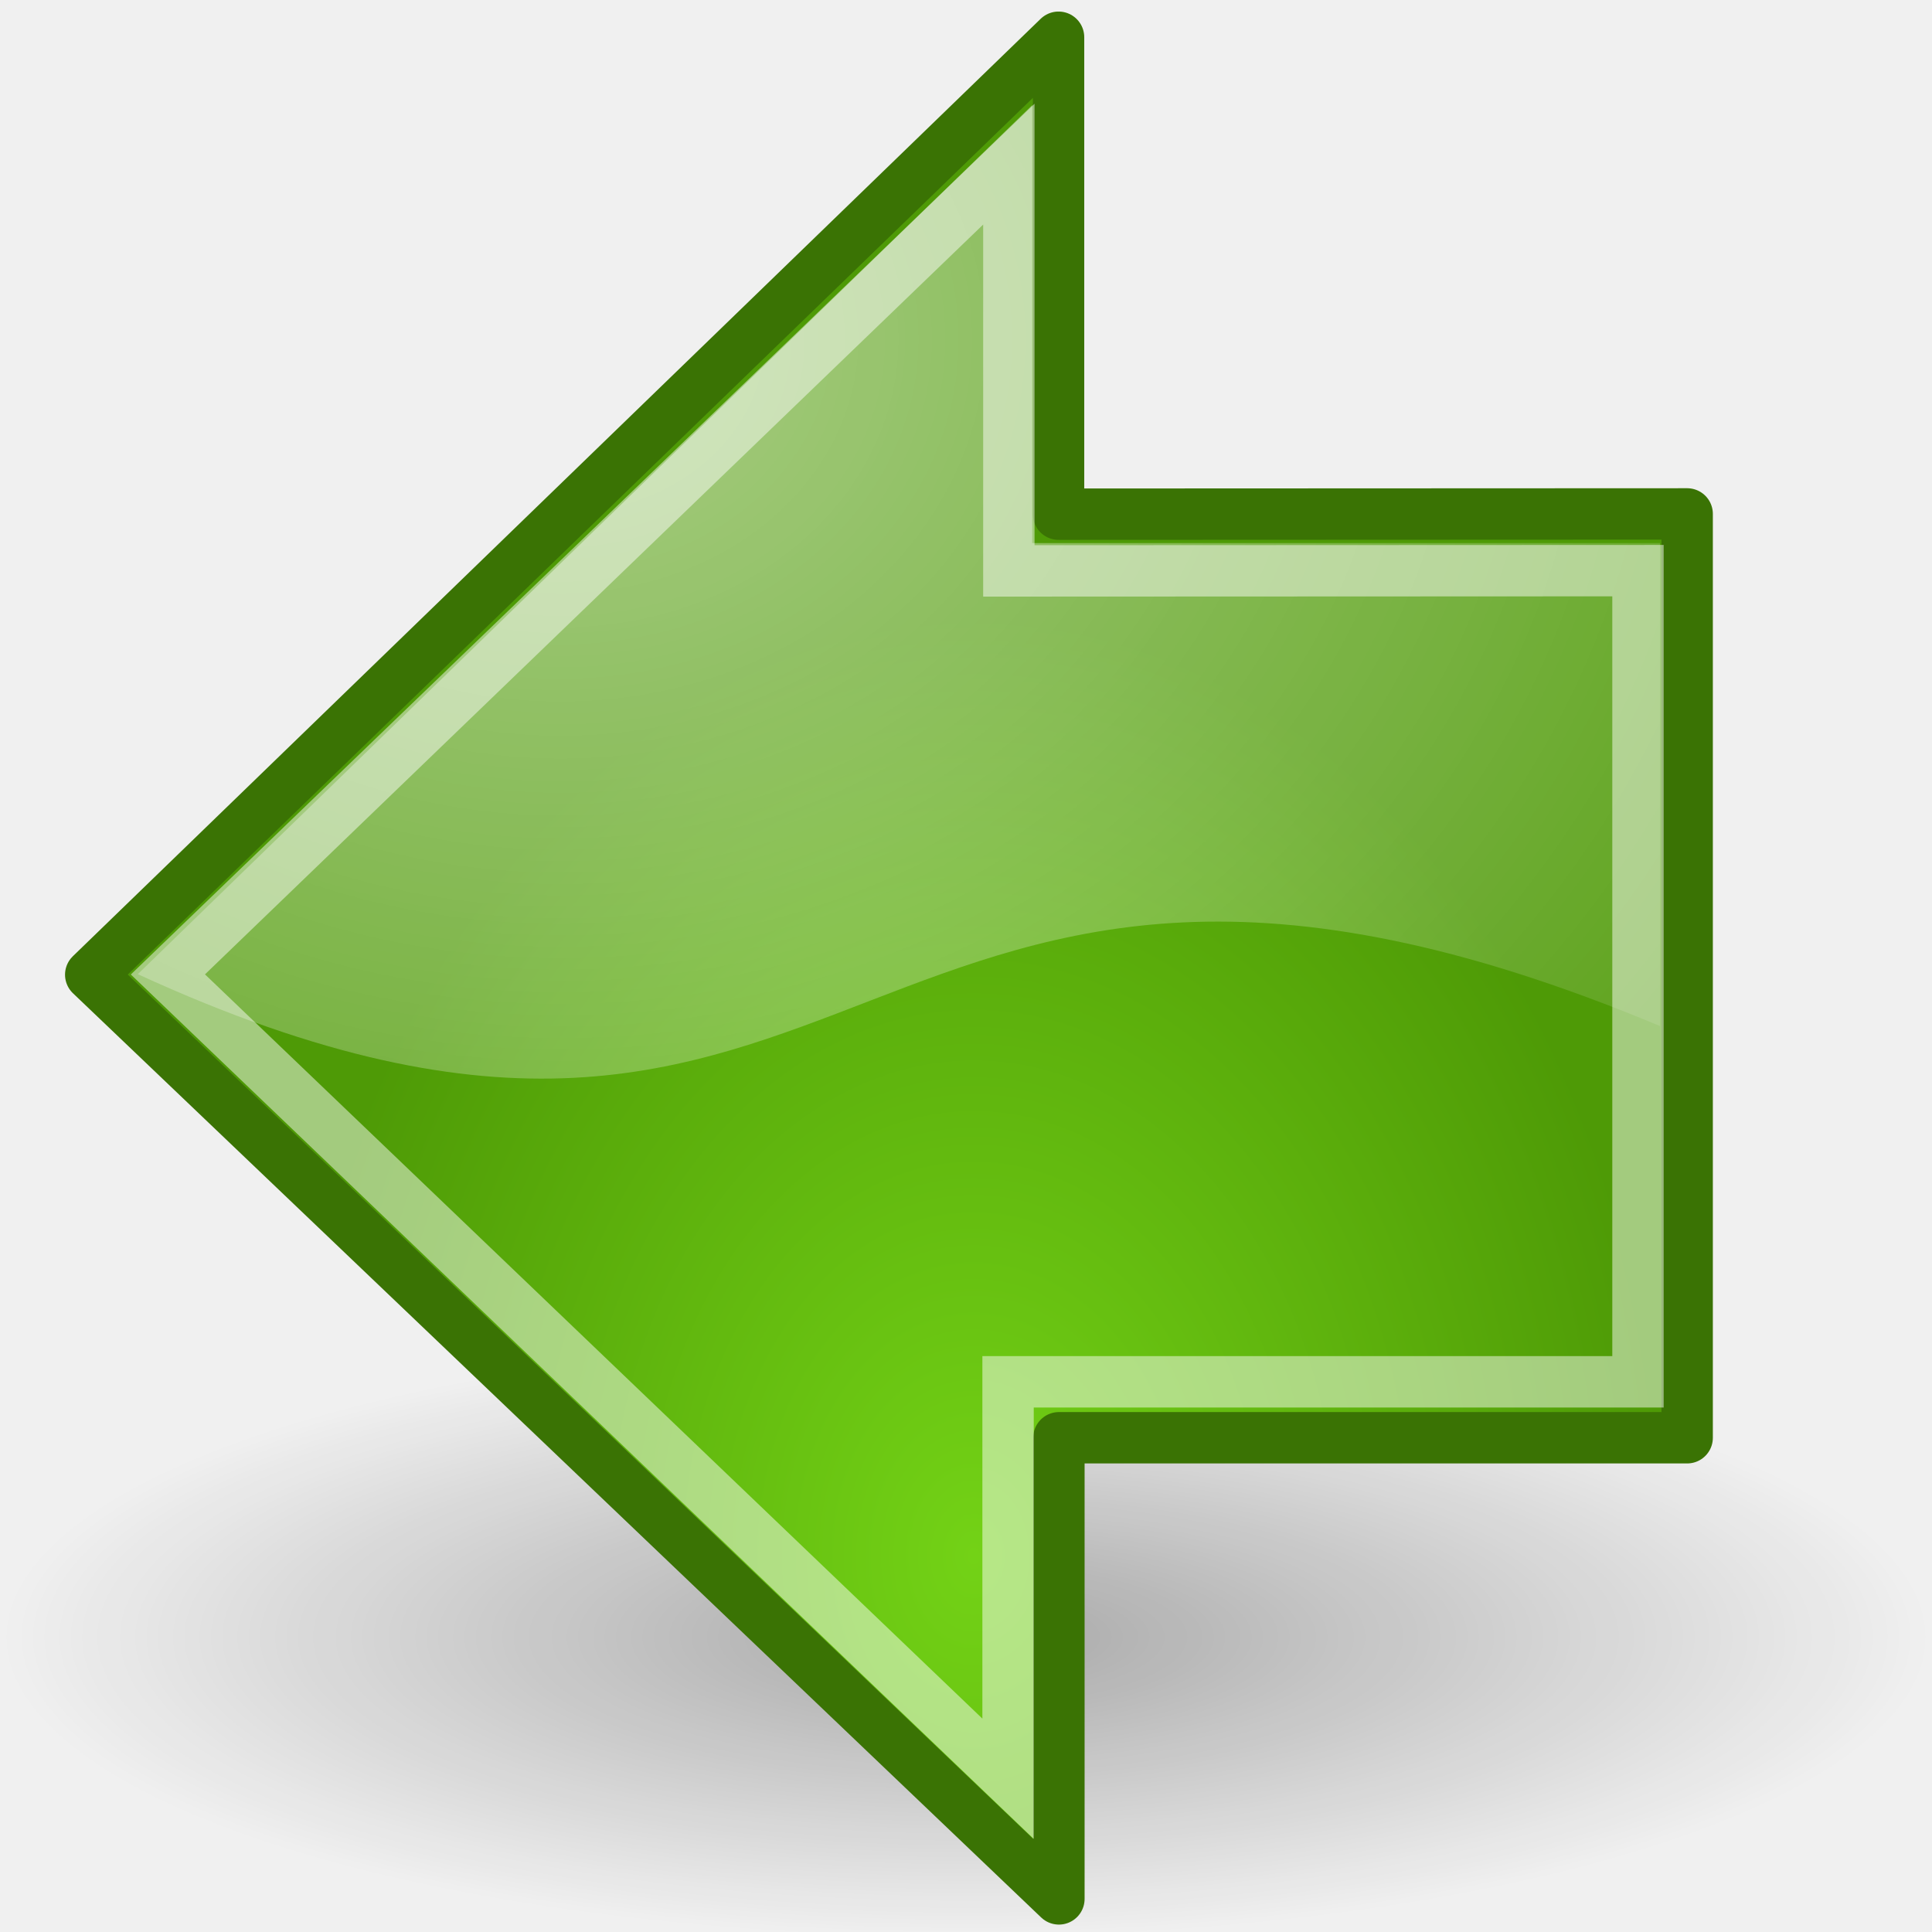
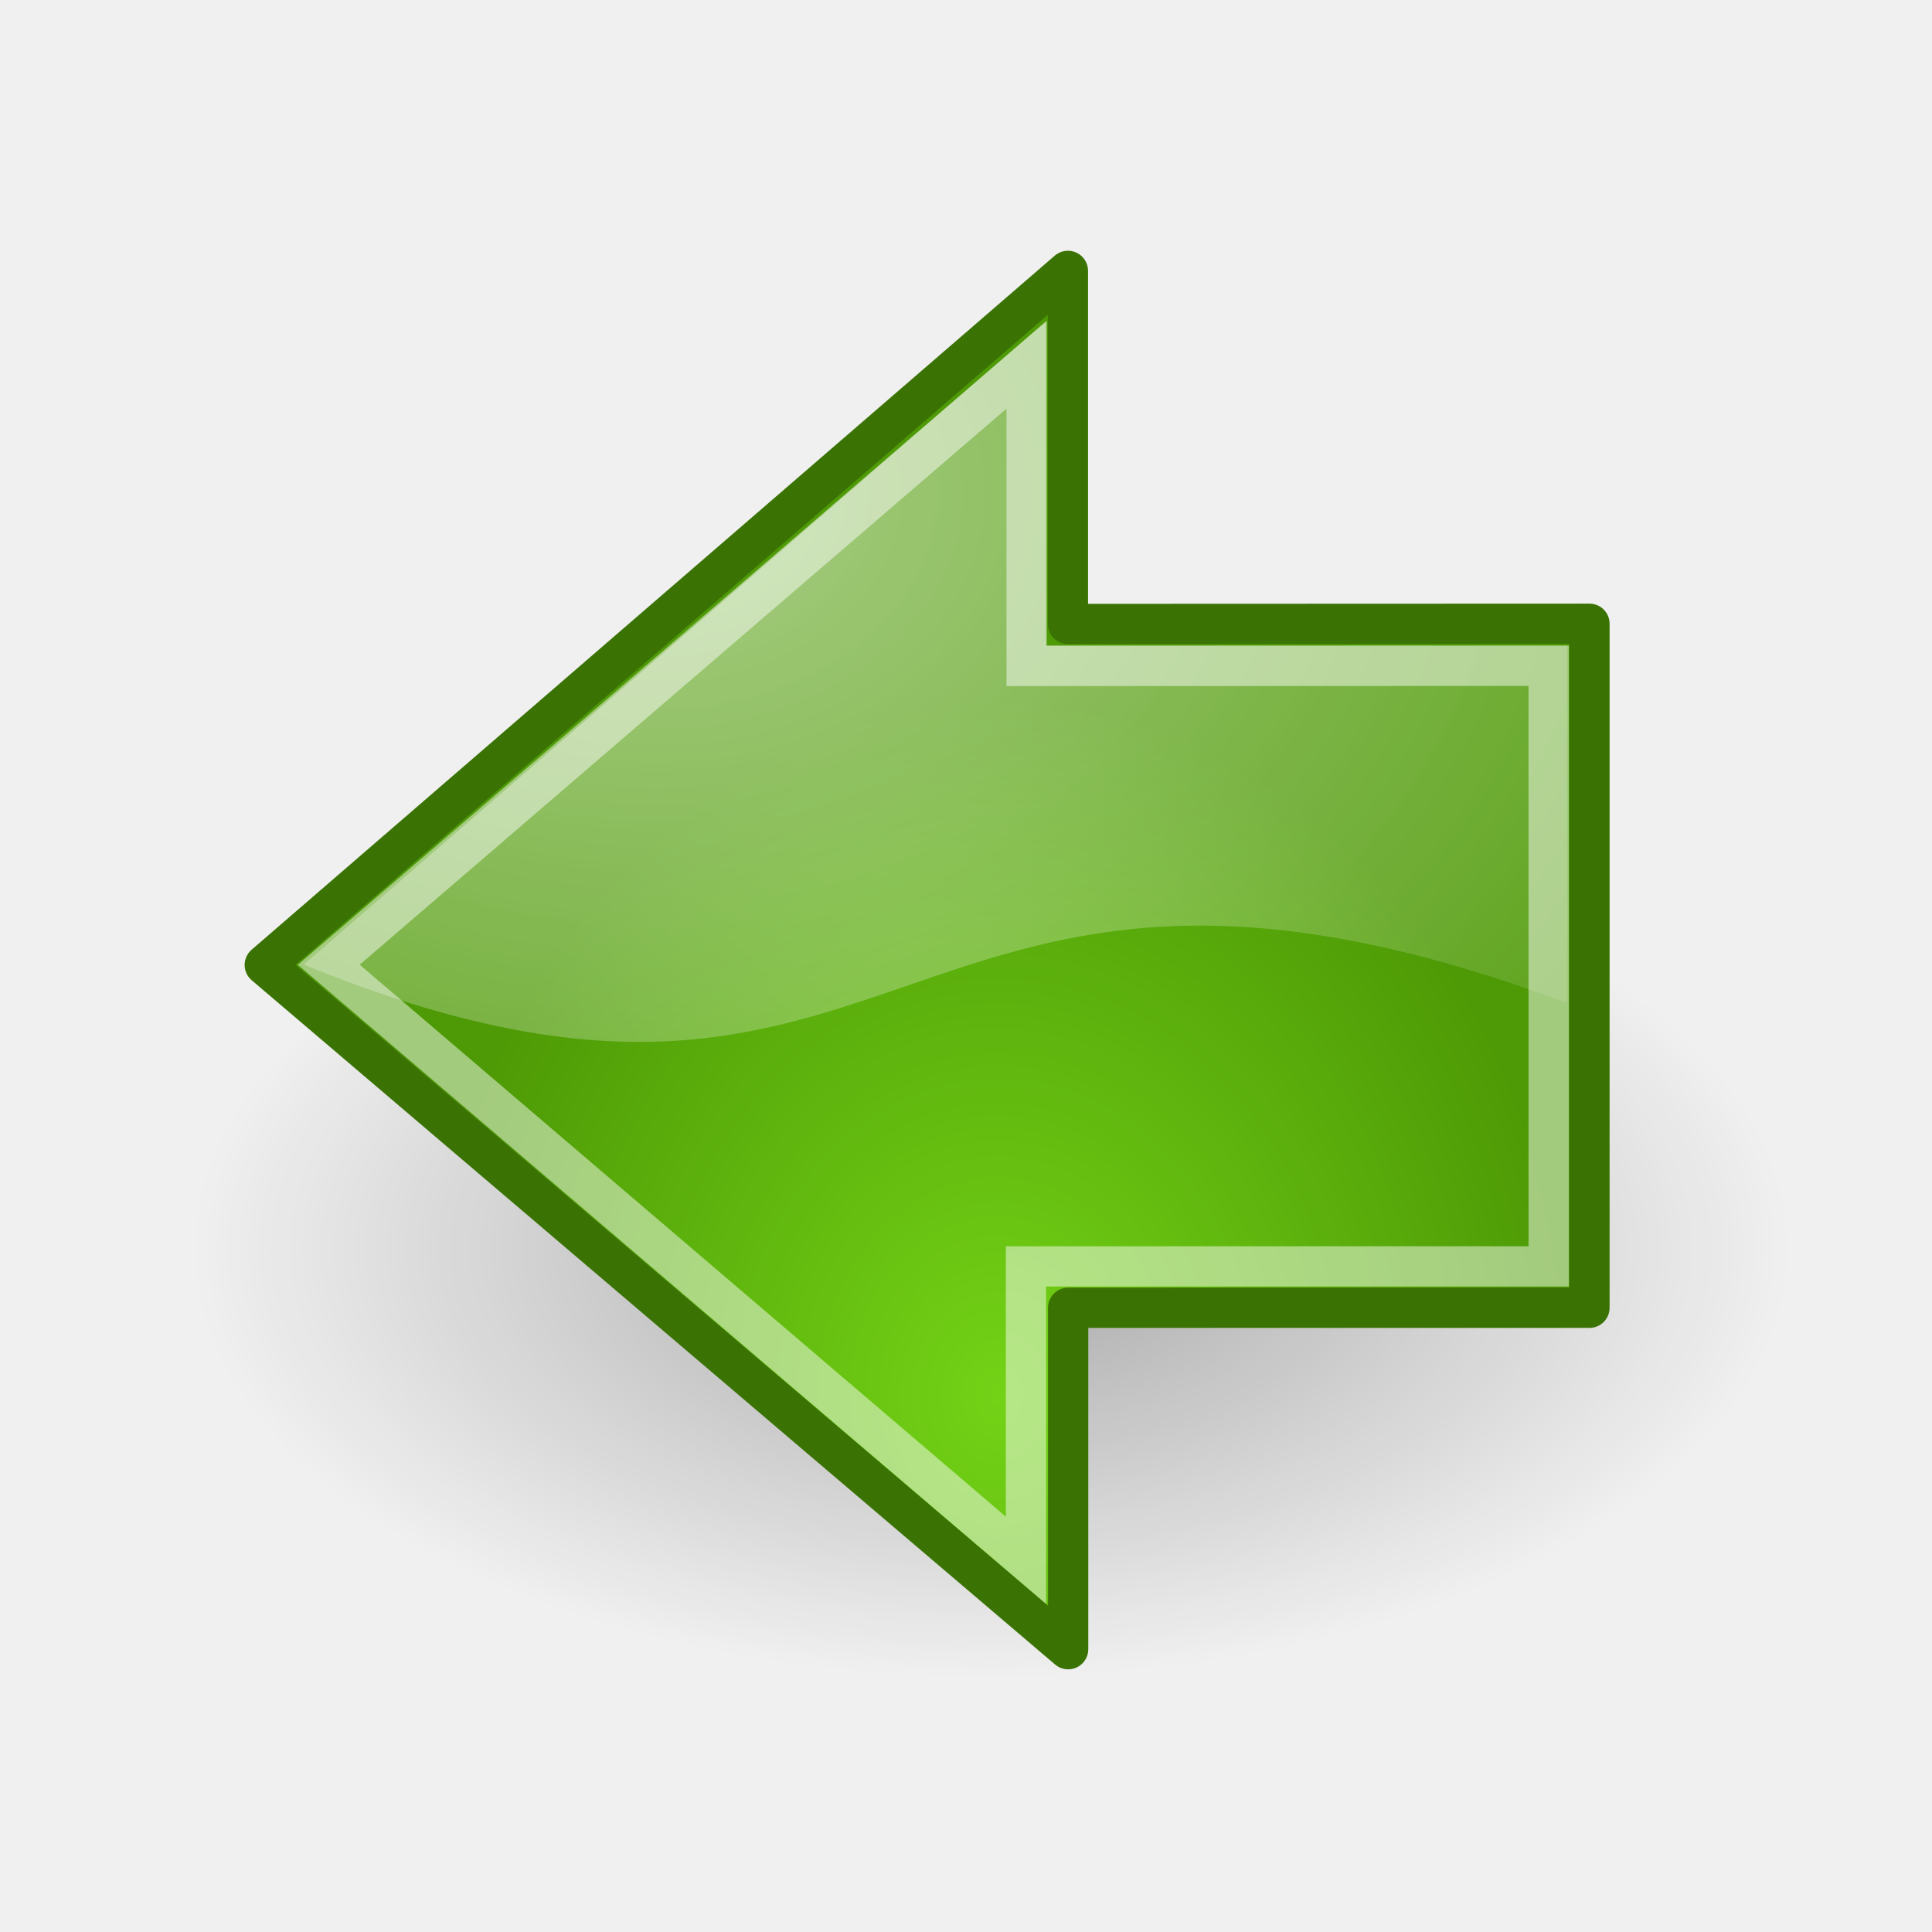
- <svg xmlns="http://www.w3.org/2000/svg" xmlns:xlink="http://www.w3.org/1999/xlink" id="svg11300" height="22" width="22" version="1.0">
+ <svg xmlns="http://www.w3.org/2000/svg" xmlns:xlink="http://www.w3.org/1999/xlink" id="svg11300" height="48px" width="48px">
  <defs id="defs3">
    <linearGradient id="linearGradient2591">
      <stop style="stop-color:#73d216" offset="0" id="stop2593" />
      <stop style="stop-color:#4e9a06" offset="1" id="stop2595" />
    </linearGradient>
    <linearGradient id="linearGradient10314">
      <stop style="stop-color:#7ea5d6;stop-opacity:1;" offset="0" id="stop10316" />
      <stop style="stop-color:#467ec5;stop-opacity:1;" offset="1" id="stop10318" />
    </linearGradient>
    <linearGradient id="linearGradient8938">
      <stop id="stop8940" offset="0" style="stop-color:#fdc674;stop-opacity:1;" />
      <stop id="stop8942" offset="1" style="stop-color:#d88103;stop-opacity:1;" />
    </linearGradient>
    <linearGradient id="linearGradient8662">
      <stop id="stop8664" offset="0" style="stop-color:#000000;stop-opacity:1;" />
      <stop id="stop8666" offset="1" style="stop-color:#000000;stop-opacity:0;" />
    </linearGradient>
    <linearGradient id="linearGradient8650">
      <stop id="stop8652" offset="0" style="stop-color:#ffffff;stop-opacity:1;" />
      <stop id="stop8654" offset="1" style="stop-color:#ffffff;stop-opacity:0;" />
    </linearGradient>
    <linearGradient id="linearGradient7636">
      <stop id="stop7638" offset="0" style="stop-color:#000000;stop-opacity:1;" />
      <stop id="stop7640" offset="1" style="stop-color:#000000;stop-opacity:0;" />
    </linearGradient>
    <linearGradient id="linearGradient7614">
      <stop id="stop7616" offset="0" style="stop-color:#ffffff;stop-opacity:1;" />
      <stop style="stop-color:#ffffff;stop-opacity:1;" offset="0.216" id="stop7649" />
      <stop style="stop-color:#838383;stop-opacity:1;" offset="0.5" id="stop7632" />
      <stop id="stop7618" offset="1" style="stop-color:#838383;stop-opacity:0;" />
    </linearGradient>
    <linearGradient id="linearGradient7608">
      <stop style="stop-color:#ffffff;stop-opacity:1;" offset="0" id="stop7610" />
      <stop id="stop7622" offset="0.46" style="stop-color:#e3e3e3;stop-opacity:1;" />
      <stop style="stop-color:#dadada;stop-opacity:0.671;" offset="0.62" id="stop7624" />
      <stop style="stop-color:#d1d1d1;stop-opacity:0.343;" offset="1" id="stop7612" />
    </linearGradient>
    <linearGradient id="linearGradient7602">
      <stop id="stop7604" offset="0" style="stop-color:#f6f6f6;stop-opacity:1;" />
      <stop id="stop7606" offset="1" style="stop-color:#e0e0e0;stop-opacity:1;" />
    </linearGradient>
    <linearGradient id="linearGradient7586">
      <stop id="stop7588" offset="0" style="stop-color:#525252;stop-opacity:1;" />
      <stop id="stop7590" offset="1" style="stop-color:#000000;stop-opacity:1;" />
    </linearGradient>
    <linearGradient id="linearGradient12836">
      <stop style="stop-color:#515152;stop-opacity:1;" offset="0" id="stop12838" />
      <stop style="stop-color:#515152;stop-opacity:0;" offset="1" id="stop12840" />
    </linearGradient>
    <linearGradient id="linearGradient12828">
      <stop style="stop-color:#cccccd;stop-opacity:1;" offset="0" id="stop12830" />
      <stop id="stop12862" offset="0" style="stop-color:#adadae;stop-opacity:1;" />
      <stop style="stop-color:#8f8f90;stop-opacity:0;" offset="1" id="stop12832" />
    </linearGradient>
    <linearGradient id="linearGradient12810">
      <stop style="stop-color:#ffffff;stop-opacity:1;" offset="0" id="stop12812" />
      <stop style="stop-color:#e5e5e5;stop-opacity:1;" offset="1" id="stop12814" />
    </linearGradient>
    <linearGradient id="linearGradient11625">
      <stop style="stop-color:#fce94f;stop-opacity:1;" offset="0" id="stop11627" />
      <stop style="stop-color:#fce94f;stop-opacity:0;" offset="1" id="stop11629" />
    </linearGradient>
    <linearGradient id="linearGradient11615">
      <stop style="stop-color:#636363;stop-opacity:1;" offset="0" id="stop11617" />
      <stop style="stop-color:#000000;stop-opacity:1;" offset="1" id="stop11619" />
    </linearGradient>
    <linearGradient id="linearGradient11602">
      <stop style="stop-color:#ffffff;stop-opacity:1;" offset="0" id="stop11604" />
      <stop style="stop-color:#c5c5c5;stop-opacity:1;" offset="1" id="stop11606" />
    </linearGradient>
    <linearGradient id="linearGradient11594">
      <stop style="stop-color:#ffffff;stop-opacity:1;" offset="0" id="stop11596" />
      <stop style="stop-color:#d1d1d1;stop-opacity:1;" offset="1" id="stop11598" />
    </linearGradient>
    <linearGradient id="linearGradient11520">
      <stop style="stop-color:#fbfbfb;stop-opacity:1;" offset="0" id="stop11522" />
      <stop style="stop-color:#dcdcdc;stop-opacity:1;" offset="1" id="stop11524" />
    </linearGradient>
    <linearGradient id="linearGradient11508">
      <stop style="stop-color:#000000;stop-opacity:1;" offset="0" id="stop11510" />
      <stop style="stop-color:#000000;stop-opacity:0;" offset="1" id="stop11512" />
    </linearGradient>
    <linearGradient id="linearGradient11494">
      <stop style="stop-color:#ef2929;stop-opacity:1;" offset="0" id="stop11496" />
      <stop style="stop-color:#ef2929;stop-opacity:0;" offset="1" id="stop11498" />
    </linearGradient>
    <linearGradient id="linearGradient11415">
      <stop style="stop-color:#204a87;stop-opacity:0;" offset="0" id="stop11417" />
      <stop id="stop11423" offset="0.5" style="stop-color:#204a87;stop-opacity:1;" />
      <stop style="stop-color:#204a87;stop-opacity:0;" offset="1" id="stop11419" />
    </linearGradient>
    <linearGradient id="linearGradient11399">
      <stop style="stop-color:#000000;stop-opacity:1;" offset="0" id="stop11401" />
      <stop style="stop-color:#000000;stop-opacity:0;" offset="1" id="stop11403" />
    </linearGradient>
    <linearGradient xlink:href="#linearGradient11415" id="linearGradient11425" gradientUnits="userSpaceOnUse" x1="15.828" y1="3.774" x2="43.616" y2="34.462" gradientTransform="translate(-60.28571,-0.285714)" />
    <linearGradient xlink:href="#linearGradient11415" id="linearGradient11427" gradientUnits="userSpaceOnUse" x1="9.696" y1="9.346" x2="35.68" y2="39.034" gradientTransform="translate(-60.57143,0)" />
    <linearGradient xlink:href="#linearGradient11415" id="linearGradient11439" gradientUnits="userSpaceOnUse" gradientTransform="translate(-60.85714,0.428571)" x1="13.267" y1="19.774" x2="26.759" y2="33.462" />
    <radialGradient xlink:href="#linearGradient11399" id="radialGradient11441" gradientUnits="userSpaceOnUse" gradientTransform="matrix(1,0,0,0.487395,0,20.06483)" cx="12.071" cy="39.143" fx="12.071" fy="39.143" r="8.5" />
-     <radialGradient xlink:href="#linearGradient11494" id="radialGradient11500" cx="27.577" cy="15.048" fx="27.577" fy="15.048" r="3.834" gradientUnits="userSpaceOnUse" gradientTransform="matrix(1.243453,0,0,1.243453,-6.713754,-3.742847)" />
-     <radialGradient xlink:href="#linearGradient11494" id="radialGradient11504" gradientUnits="userSpaceOnUse" gradientTransform="matrix(1.243453,0,0,1.243453,-6.713754,-3.742847)" cx="27.577" cy="16.049" fx="27.577" fy="16.049" r="3.834" />
-     <radialGradient xlink:href="#linearGradient11508" id="radialGradient11514" cx="30.204" cy="44.565" fx="30.204" fy="44.565" r="6.566" gradientTransform="matrix(1,0,0,0.338462,0,29.48178)" gradientUnits="userSpaceOnUse" />
-     <radialGradient xlink:href="#linearGradient11520" id="radialGradient11526" cx="24.446" cy="35.878" fx="24.446" fy="35.878" r="20.531" gradientUnits="userSpaceOnUse" gradientTransform="matrix(1.995058,0,0,1.855412,24.94925,-30.2043)" />
-     <radialGradient xlink:href="#linearGradient11508" id="radialGradient11532" gradientUnits="userSpaceOnUse" gradientTransform="matrix(1,0,0,0.338462,0,29.48178)" cx="30.204" cy="44.565" fx="30.204" fy="44.565" r="6.566" />
+     <radialGradient xlink:href="#linearGradient11494" id="radialGradient11500" cx="27.577" cy="15.048" fx="27.577" fy="15.048" r="3.834" gradientUnits="userSpaceOnUse" gradientTransform="matrix(1.243453,2.106784e-16,-2.106784e-16,1.243453,-6.713754,-3.742847)" />
+     <radialGradient xlink:href="#linearGradient11494" id="radialGradient11504" gradientUnits="userSpaceOnUse" gradientTransform="matrix(1.243453,2.106784e-16,-2.106784e-16,1.243453,-6.713754,-3.742847)" cx="27.577" cy="16.049" fx="27.577" fy="16.049" r="3.834" />
+     <radialGradient xlink:href="#linearGradient11508" id="radialGradient11514" cx="30.204" cy="44.565" fx="30.204" fy="44.565" r="6.566" gradientTransform="matrix(1,0,0,0.338462,2.166583e-14,29.48178)" gradientUnits="userSpaceOnUse" />
+     <radialGradient xlink:href="#linearGradient11520" id="radialGradient11526" cx="24.446" cy="35.878" fx="24.446" fy="35.878" r="20.531" gradientUnits="userSpaceOnUse" gradientTransform="matrix(1.995058,-1.535926e-32,0,1.855412,24.94925,-30.2043)" />
+     <radialGradient xlink:href="#linearGradient11508" id="radialGradient11532" gradientUnits="userSpaceOnUse" gradientTransform="matrix(1,0,0,0.338462,-5.348412e-14,29.48178)" cx="30.204" cy="44.565" fx="30.204" fy="44.565" r="6.566" />
    <linearGradient xlink:href="#linearGradient11594" id="linearGradient11600" x1="20.092" y1="8.947" x2="31.799" y2="38.947" gradientUnits="userSpaceOnUse" gradientTransform="matrix(1.045319,0,0,0.957884,48.16627,1.415543)" />
    <linearGradient xlink:href="#linearGradient11520" id="linearGradient11608" x1="24.446" y1="0.498" x2="24.446" y2="39.447" gradientUnits="userSpaceOnUse" gradientTransform="matrix(0.984324,0,0,0.957884,49.65734,1.415543)" />
-     <radialGradient xlink:href="#linearGradient11615" id="radialGradient11621" cx="25" cy="27.75" fx="25" fy="27.75" r="4.75" gradientTransform="matrix(3.570338,0,0,4.5099,-64.25843,-94.25499)" gradientUnits="userSpaceOnUse" />
+     <radialGradient xlink:href="#linearGradient11615" id="radialGradient11621" cx="25" cy="27.75" fx="25" fy="27.75" r="4.75" gradientTransform="matrix(3.570338,3.171097e-15,-4.005596e-15,4.5099,-64.25843,-94.25499)" gradientUnits="userSpaceOnUse" />
    <linearGradient xlink:href="#linearGradient11625" id="linearGradient11631" x1="21.5" y1="30" x2="21.5" y2="27.375" gradientUnits="userSpaceOnUse" />
    <linearGradient xlink:href="#linearGradient11625" id="linearGradient11635" gradientUnits="userSpaceOnUse" x1="21.5" y1="30" x2="21.5" y2="27.375" gradientTransform="translate(2,0)" />
    <linearGradient xlink:href="#linearGradient11625" id="linearGradient11639" gradientUnits="userSpaceOnUse" gradientTransform="translate(4,0)" x1="21.5" y1="30" x2="21.5" y2="27.375" />
    <linearGradient xlink:href="#linearGradient11625" id="linearGradient11643" gradientUnits="userSpaceOnUse" gradientTransform="translate(6,0)" x1="21.5" y1="30" x2="21.5" y2="27.375" />
    <linearGradient xlink:href="#linearGradient11625" id="linearGradient11647" gradientUnits="userSpaceOnUse" gradientTransform="translate(8,0)" x1="21.5" y1="30" x2="21.5" y2="27.375" />
    <linearGradient xlink:href="#linearGradient11625" id="linearGradient11655" gradientUnits="userSpaceOnUse" x1="21.5" y1="30" x2="21.5" y2="27.375" />
    <linearGradient xlink:href="#linearGradient11625" id="linearGradient11657" gradientUnits="userSpaceOnUse" gradientTransform="translate(2,0)" x1="21.5" y1="30" x2="21.5" y2="27.375" />
    <linearGradient xlink:href="#linearGradient11625" id="linearGradient11659" gradientUnits="userSpaceOnUse" gradientTransform="translate(4,0)" x1="21.5" y1="30" x2="21.5" y2="27.375" />
    <linearGradient xlink:href="#linearGradient11625" id="linearGradient11661" gradientUnits="userSpaceOnUse" gradientTransform="translate(6,0)" x1="21.5" y1="30" x2="21.5" y2="27.375" />
    <linearGradient xlink:href="#linearGradient12810" id="linearGradient12816" x1="65.624" y1="21.46" x2="87.529" y2="21.46" gradientUnits="userSpaceOnUse" />
    <linearGradient xlink:href="#linearGradient12810" id="linearGradient12818" gradientUnits="userSpaceOnUse" x1="84.999" y1="25.21" x2="62.591" y2="12.022" />
    <radialGradient xlink:href="#linearGradient12828" id="radialGradient12834" cx="88.593" cy="33.399" fx="88.593" fy="33.399" r="7.006" gradientTransform="matrix(0.969219,0.227988,-0.194668,0.82757,9.44387,-15.99848)" gradientUnits="userSpaceOnUse" />
    <linearGradient xlink:href="#linearGradient12836" id="linearGradient12842" x1="88.75" y1="31.656" x2="92.062" y2="36.656" gradientUnits="userSpaceOnUse" />
    <linearGradient xlink:href="#linearGradient12810" id="linearGradient12878" gradientUnits="userSpaceOnUse" x1="65.624" y1="21.46" x2="87.529" y2="21.46" />
    <linearGradient xlink:href="#linearGradient12836" id="linearGradient12880" gradientUnits="userSpaceOnUse" x1="88.75" y1="31.656" x2="92.062" y2="36.656" />
    <radialGradient xlink:href="#linearGradient12828" id="radialGradient12882" gradientUnits="userSpaceOnUse" gradientTransform="matrix(0.969219,0.227988,-0.194668,0.82757,9.44387,-15.99848)" cx="88.593" cy="33.399" fx="88.593" fy="33.399" r="7.006" />
    <linearGradient xlink:href="#linearGradient12810" id="linearGradient12884" gradientUnits="userSpaceOnUse" x1="84.999" y1="25.21" x2="62.591" y2="12.022" />
-     <radialGradient xlink:href="#linearGradient11615" id="radialGradient12894" gradientUnits="userSpaceOnUse" gradientTransform="matrix(3.570338,0,0,4.5099,-64.25843,-94.25499)" cx="25" cy="27.75" fx="25" fy="27.75" r="4.75" />
+     <radialGradient xlink:href="#linearGradient11615" id="radialGradient12894" gradientUnits="userSpaceOnUse" gradientTransform="matrix(3.570338,3.171097e-15,-4.005596e-15,4.5099,-64.25843,-94.25499)" cx="25" cy="27.75" fx="25" fy="27.75" r="4.75" />
    <linearGradient xlink:href="#linearGradient11625" id="linearGradient12896" gradientUnits="userSpaceOnUse" x1="21.5" y1="30" x2="21.5" y2="27.375" gradientTransform="translate(7.267442e-2,-0.181686)" />
    <linearGradient xlink:href="#linearGradient11625" id="linearGradient12898" gradientUnits="userSpaceOnUse" gradientTransform="translate(2.072674,-0.181686)" x1="21.5" y1="30" x2="21.5" y2="27.375" />
    <linearGradient xlink:href="#linearGradient11625" id="linearGradient12900" gradientUnits="userSpaceOnUse" gradientTransform="translate(4.072674,-0.181686)" x1="21.5" y1="30" x2="21.5" y2="27.375" />
    <linearGradient xlink:href="#linearGradient11625" id="linearGradient12902" gradientUnits="userSpaceOnUse" gradientTransform="translate(6,0)" x1="21.5" y1="30" x2="21.5" y2="27.375" />
    <linearGradient xlink:href="#linearGradient11625" id="linearGradient12911" gradientUnits="userSpaceOnUse" gradientTransform="translate(7.267442e-2,-0.181686)" x1="21.5" y1="30" x2="21.5" y2="27.375" />
    <linearGradient xlink:href="#linearGradient11625" id="linearGradient12913" gradientUnits="userSpaceOnUse" gradientTransform="translate(2.072674,-0.181686)" x1="21.5" y1="30" x2="21.5" y2="27.375" />
    <linearGradient xlink:href="#linearGradient11625" id="linearGradient12915" gradientUnits="userSpaceOnUse" gradientTransform="translate(4.072674,-0.181686)" x1="21.5" y1="30" x2="21.5" y2="27.375" />
    <linearGradient y2="21.067" x2="24.446" y1="33.448" x1="31.597" gradientTransform="matrix(0.476329,0,0,0.627721,62.0756,9.156933)" gradientUnits="userSpaceOnUse" id="linearGradient7584" xlink:href="#linearGradient11594" />
-     <radialGradient gradientUnits="userSpaceOnUse" gradientTransform="matrix(2.407878,0,0,1.86105,14.96976,-20.55775)" r="6.027" fy="29.1" fx="24.399" cy="29.1" cx="24.399" id="radialGradient7592" xlink:href="#linearGradient7586" />
+     <radialGradient gradientUnits="userSpaceOnUse" gradientTransform="matrix(2.407878,2.776254e-16,-5.900875e-16,1.86105,14.96976,-20.55775)" r="6.027" fy="29.1" fx="24.399" cy="29.1" cx="24.399" id="radialGradient7592" xlink:href="#linearGradient7586" />
    <linearGradient y2="11.043" x2="22.586" y1="34.15" x1="22.586" gradientTransform="matrix(1.059222,0,0,0.808101,48.08657,4.001391)" gradientUnits="userSpaceOnUse" id="linearGradient7596" xlink:href="#linearGradient7608" />
    <linearGradient gradientTransform="translate(49.3207,0)" gradientUnits="userSpaceOnUse" y2="38.454" x2="28.284" y1="28.555" x1="25.279" id="linearGradient7642" xlink:href="#linearGradient7636" />
    <radialGradient gradientUnits="userSpaceOnUse" gradientTransform="matrix(2.777122,-8.126449e-2,6.891211e-2,2.223012,4.035118,-33.24798)" r="4.477" fy="29.61" fx="24.484" cy="29.61" cx="24.484" id="radialGradient7647" xlink:href="#linearGradient7614" />
-     <radialGradient gradientUnits="userSpaceOnUse" gradientTransform="matrix(-1.130484,0,0,0.964203,34.73461,-1.713796)" r="17.171" fy="5.786" fx="25.076" cy="5.786" cx="25.076" id="radialGradient8656" xlink:href="#linearGradient8650" />
-     <radialGradient gradientUnits="userSpaceOnUse" gradientTransform="matrix(1,0,0,0.536723,0,16.87306)" r="15.645" fy="36.421" fx="24.837" cy="36.421" cx="24.837" id="radialGradient8668" xlink:href="#linearGradient8662" />
-     <radialGradient xlink:href="#linearGradient2591" id="radialGradient2597" cx="22.292" cy="32.798" fx="22.292" fy="32.798" r="16.956" gradientTransform="matrix(-0.465632,0,0,0.631511,21.46893,-2.995236)" gradientUnits="userSpaceOnUse" />
+     <radialGradient gradientUnits="userSpaceOnUse" gradientTransform="matrix(-2.046729,-3.749427e-16,-2.853404e-16,1.55761,67.59375,3.275309)" r="17.171" fy="5.786" fx="25.076" cy="5.786" cx="25.076" id="radialGradient8656" xlink:href="#linearGradient8650" />
+     <radialGradient gradientUnits="userSpaceOnUse" gradientTransform="matrix(1,0,0,0.536723,6.772795e-15,16.87306)" r="15.645" fy="36.421" fx="24.837" cy="36.421" cx="24.837" id="radialGradient8668" xlink:href="#linearGradient8662" />
+     <radialGradient xlink:href="#linearGradient2591" id="radialGradient2597" cx="22.292" cy="32.798" fx="22.292" fy="32.798" r="16.956" gradientTransform="matrix(-0.843022,1.871885e-16,2.265228e-16,1.020168,43.57646,1.205215)" gradientUnits="userSpaceOnUse" />
  </defs>
  <g id="layer1">
-     <path transform="matrix(-0.702123,0,0,0.407952,28.43873,3.78452)" d="M 40.482 36.421 A 15.645 8.397 0 1 1  9.192,36.421 A 15.645 8.397 0 1 1  40.482 36.421 z" id="path8660" style="opacity:0.299;color:black;fill:url(#radialGradient8668);fill-opacity:1;fill-rule:evenodd;stroke:none;stroke-width:1;stroke-linecap:butt;stroke-linejoin:miter;marker:none;marker-start:none;marker-mid:none;marker-end:none;stroke-miterlimit:10;stroke-dasharray:none;stroke-dashoffset:0;stroke-opacity:1;visibility:visible;display:inline;overflow:visible" />
-     <path id="path8643" d="M 19.212,5.852 L 19.212,16.372 L 12.058,16.372 L 12.058,21.623 L 1.033,11.099 L 12.054,0.424 L 12.054,5.855 L 19.212,5.852 z " style="opacity:1;color:black;fill:url(#radialGradient2597);fill-opacity:1;fill-rule:evenodd;stroke:#3a7304;stroke-width:0.585;stroke-linecap:round;stroke-linejoin:round;marker:none;marker-start:none;marker-mid:none;marker-end:none;stroke-miterlimit:10;stroke-dasharray:none;stroke-dashoffset:0;stroke-opacity:1;visibility:visible;display:inline;overflow:visible" />
-     <path id="path8645" d="M 11.754,1.197 L 11.754,6.184 L 18.903,6.184 L 18.903,11.684 C 9.651,7.815 9.992,14.962 1.569,11.093 L 11.754,1.197 z " style="opacity:0.508;color:black;fill:url(#radialGradient8656);fill-opacity:1;fill-rule:evenodd;stroke:none;stroke-width:1;stroke-linecap:round;stroke-linejoin:round;marker:none;marker-start:none;marker-mid:none;marker-end:none;stroke-miterlimit:10;stroke-dasharray:none;stroke-dashoffset:0;stroke-opacity:1;visibility:visible;display:inline;overflow:visible" />
-     <path style="opacity:0.481;color:black;fill:none;fill-opacity:1;fill-rule:evenodd;stroke:white;stroke-width:0.585;stroke-linecap:butt;stroke-linejoin:miter;marker:none;marker-start:none;marker-mid:none;marker-end:none;stroke-miterlimit:10;stroke-dasharray:none;stroke-dashoffset:0;stroke-opacity:1;visibility:visible;display:inline;overflow:visible" d="M 18.652,6.498 L 18.652,15.735 L 11.479,15.735 L 11.479,20.255 L 1.912,11.096 L 11.488,1.869 L 11.488,6.501 L 18.652,6.498 z " id="path8658" />
+     <path transform="matrix(-1.271186,0,0,1.271186,56.19514,-15.27857)" d="M 40.482 36.421 A 15.645 8.397 0 1 1  9.192,36.421 A 15.645 8.397 0 1 1  40.482 36.421 z" id="path8660" style="opacity:0.299;color:#000000;fill:url(#radialGradient8668);fill-opacity:1;fill-rule:evenodd;stroke:none;stroke-width:1;stroke-linecap:butt;stroke-linejoin:miter;marker:none;marker-start:none;marker-mid:none;marker-end:none;stroke-miterlimit:10;stroke-dasharray:none;stroke-dashoffset:0;stroke-opacity:1;visibility:visible;display:inline;overflow:visible" />
+     <path id="path8643" d="M 39.49,15.497 L 39.49,32.491 L 26.538,32.491 L 26.538,40.974 L 6.578,23.974 L 26.532,6.73 L 26.532,15.502 L 39.49,15.497 z " style="opacity:1;color:#000000;fill:url(#radialGradient2597);fill-opacity:1;fill-rule:evenodd;stroke:#3a7304;stroke-width:1;stroke-linecap:round;stroke-linejoin:round;marker:none;marker-start:none;marker-mid:none;marker-end:none;stroke-miterlimit:10;stroke-dasharray:none;stroke-dashoffset:0;stroke-opacity:1;visibility:visible;display:inline;overflow:visible" />
+     <path id="path8645" d="M 25.988,7.978 L 25.988,16.034 L 38.931,16.034 L 38.931,24.919 C 22.181,18.669 22.797,30.214 7.547,23.964 L 25.988,7.978 z " style="opacity:0.508;color:#000000;fill:url(#radialGradient8656);fill-opacity:1;fill-rule:evenodd;stroke:none;stroke-width:1;stroke-linecap:round;stroke-linejoin:round;marker:none;marker-start:none;marker-mid:none;marker-end:none;stroke-miterlimit:10;stroke-dasharray:none;stroke-dashoffset:0;stroke-opacity:1;visibility:visible;display:inline;overflow:visible" />
+     <path style="opacity:0.481;color:#000000;fill:none;fill-opacity:1;fill-rule:evenodd;stroke:#ffffff;stroke-width:1;stroke-linecap:butt;stroke-linejoin:miter;marker:none;marker-start:none;marker-mid:none;marker-end:none;stroke-miterlimit:10;stroke-dasharray:none;stroke-dashoffset:0;stroke-opacity:1;visibility:visible;display:inline;overflow:visible" d="M 38.476,16.541 L 38.476,31.463 L 25.49,31.463 L 25.49,38.765 L 8.168,23.969 L 25.506,9.064 L 25.506,16.546 L 38.476,16.541 z " id="path8658" />
  </g>
</svg>
